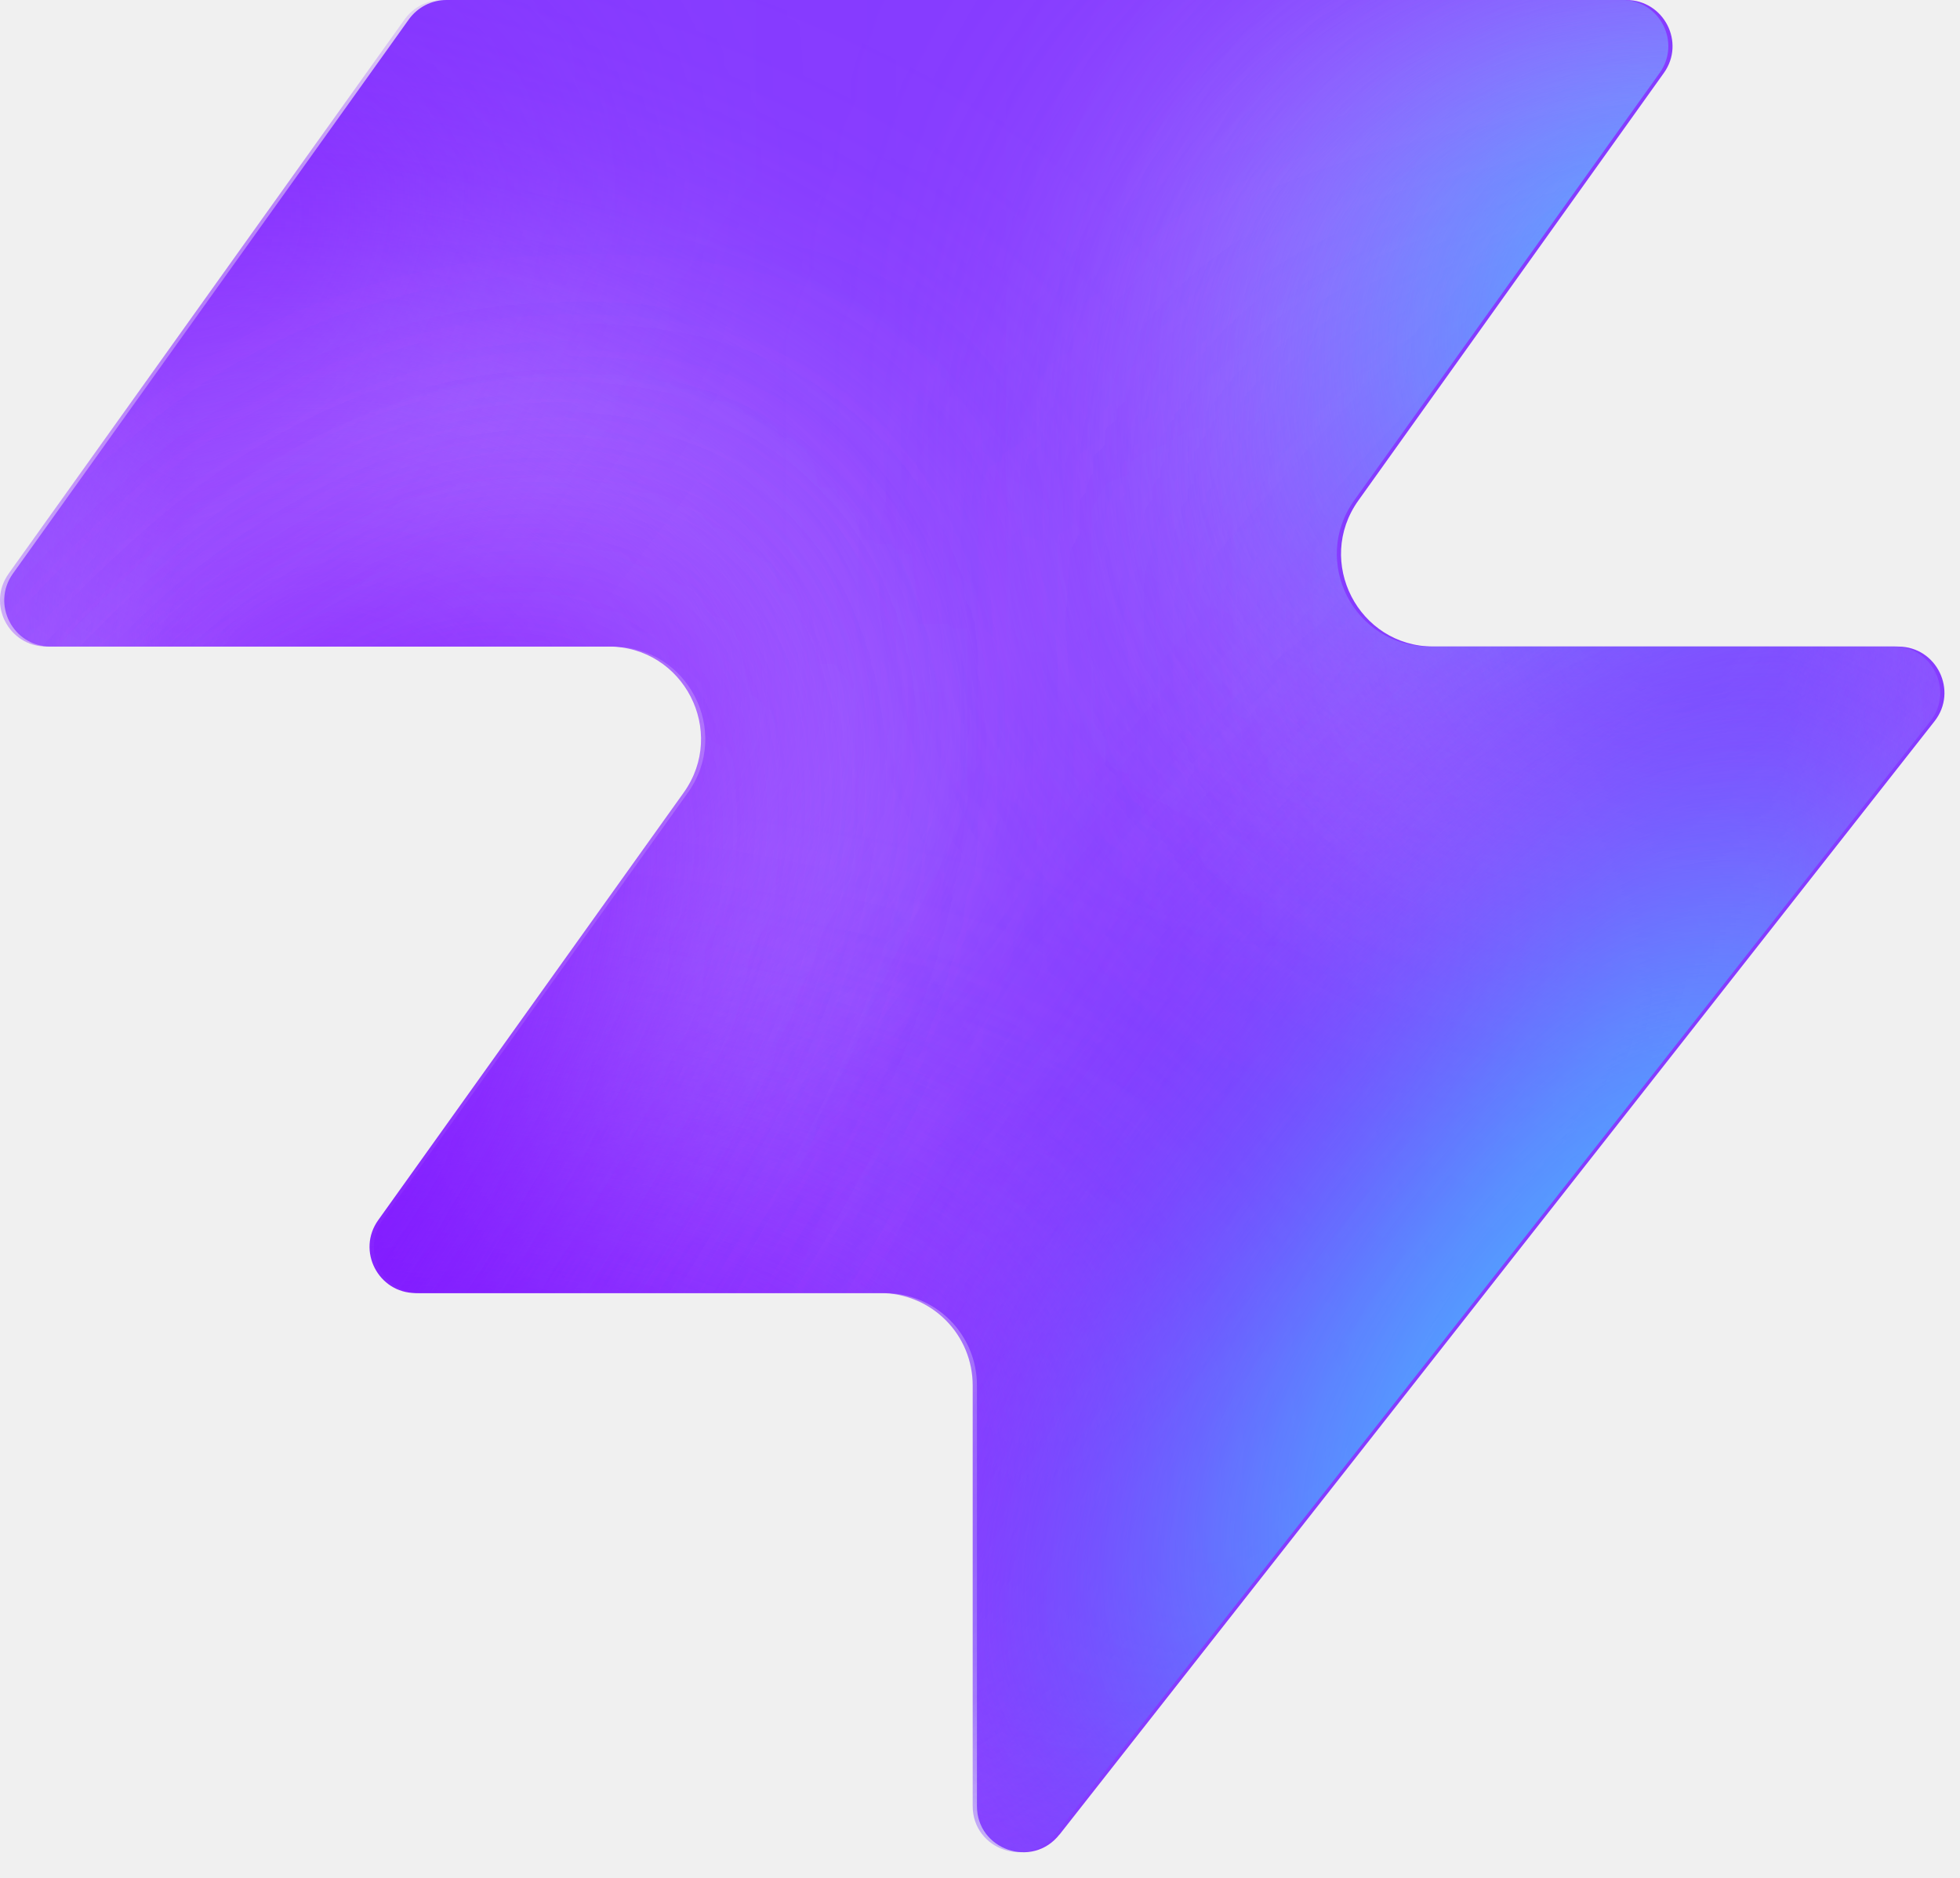
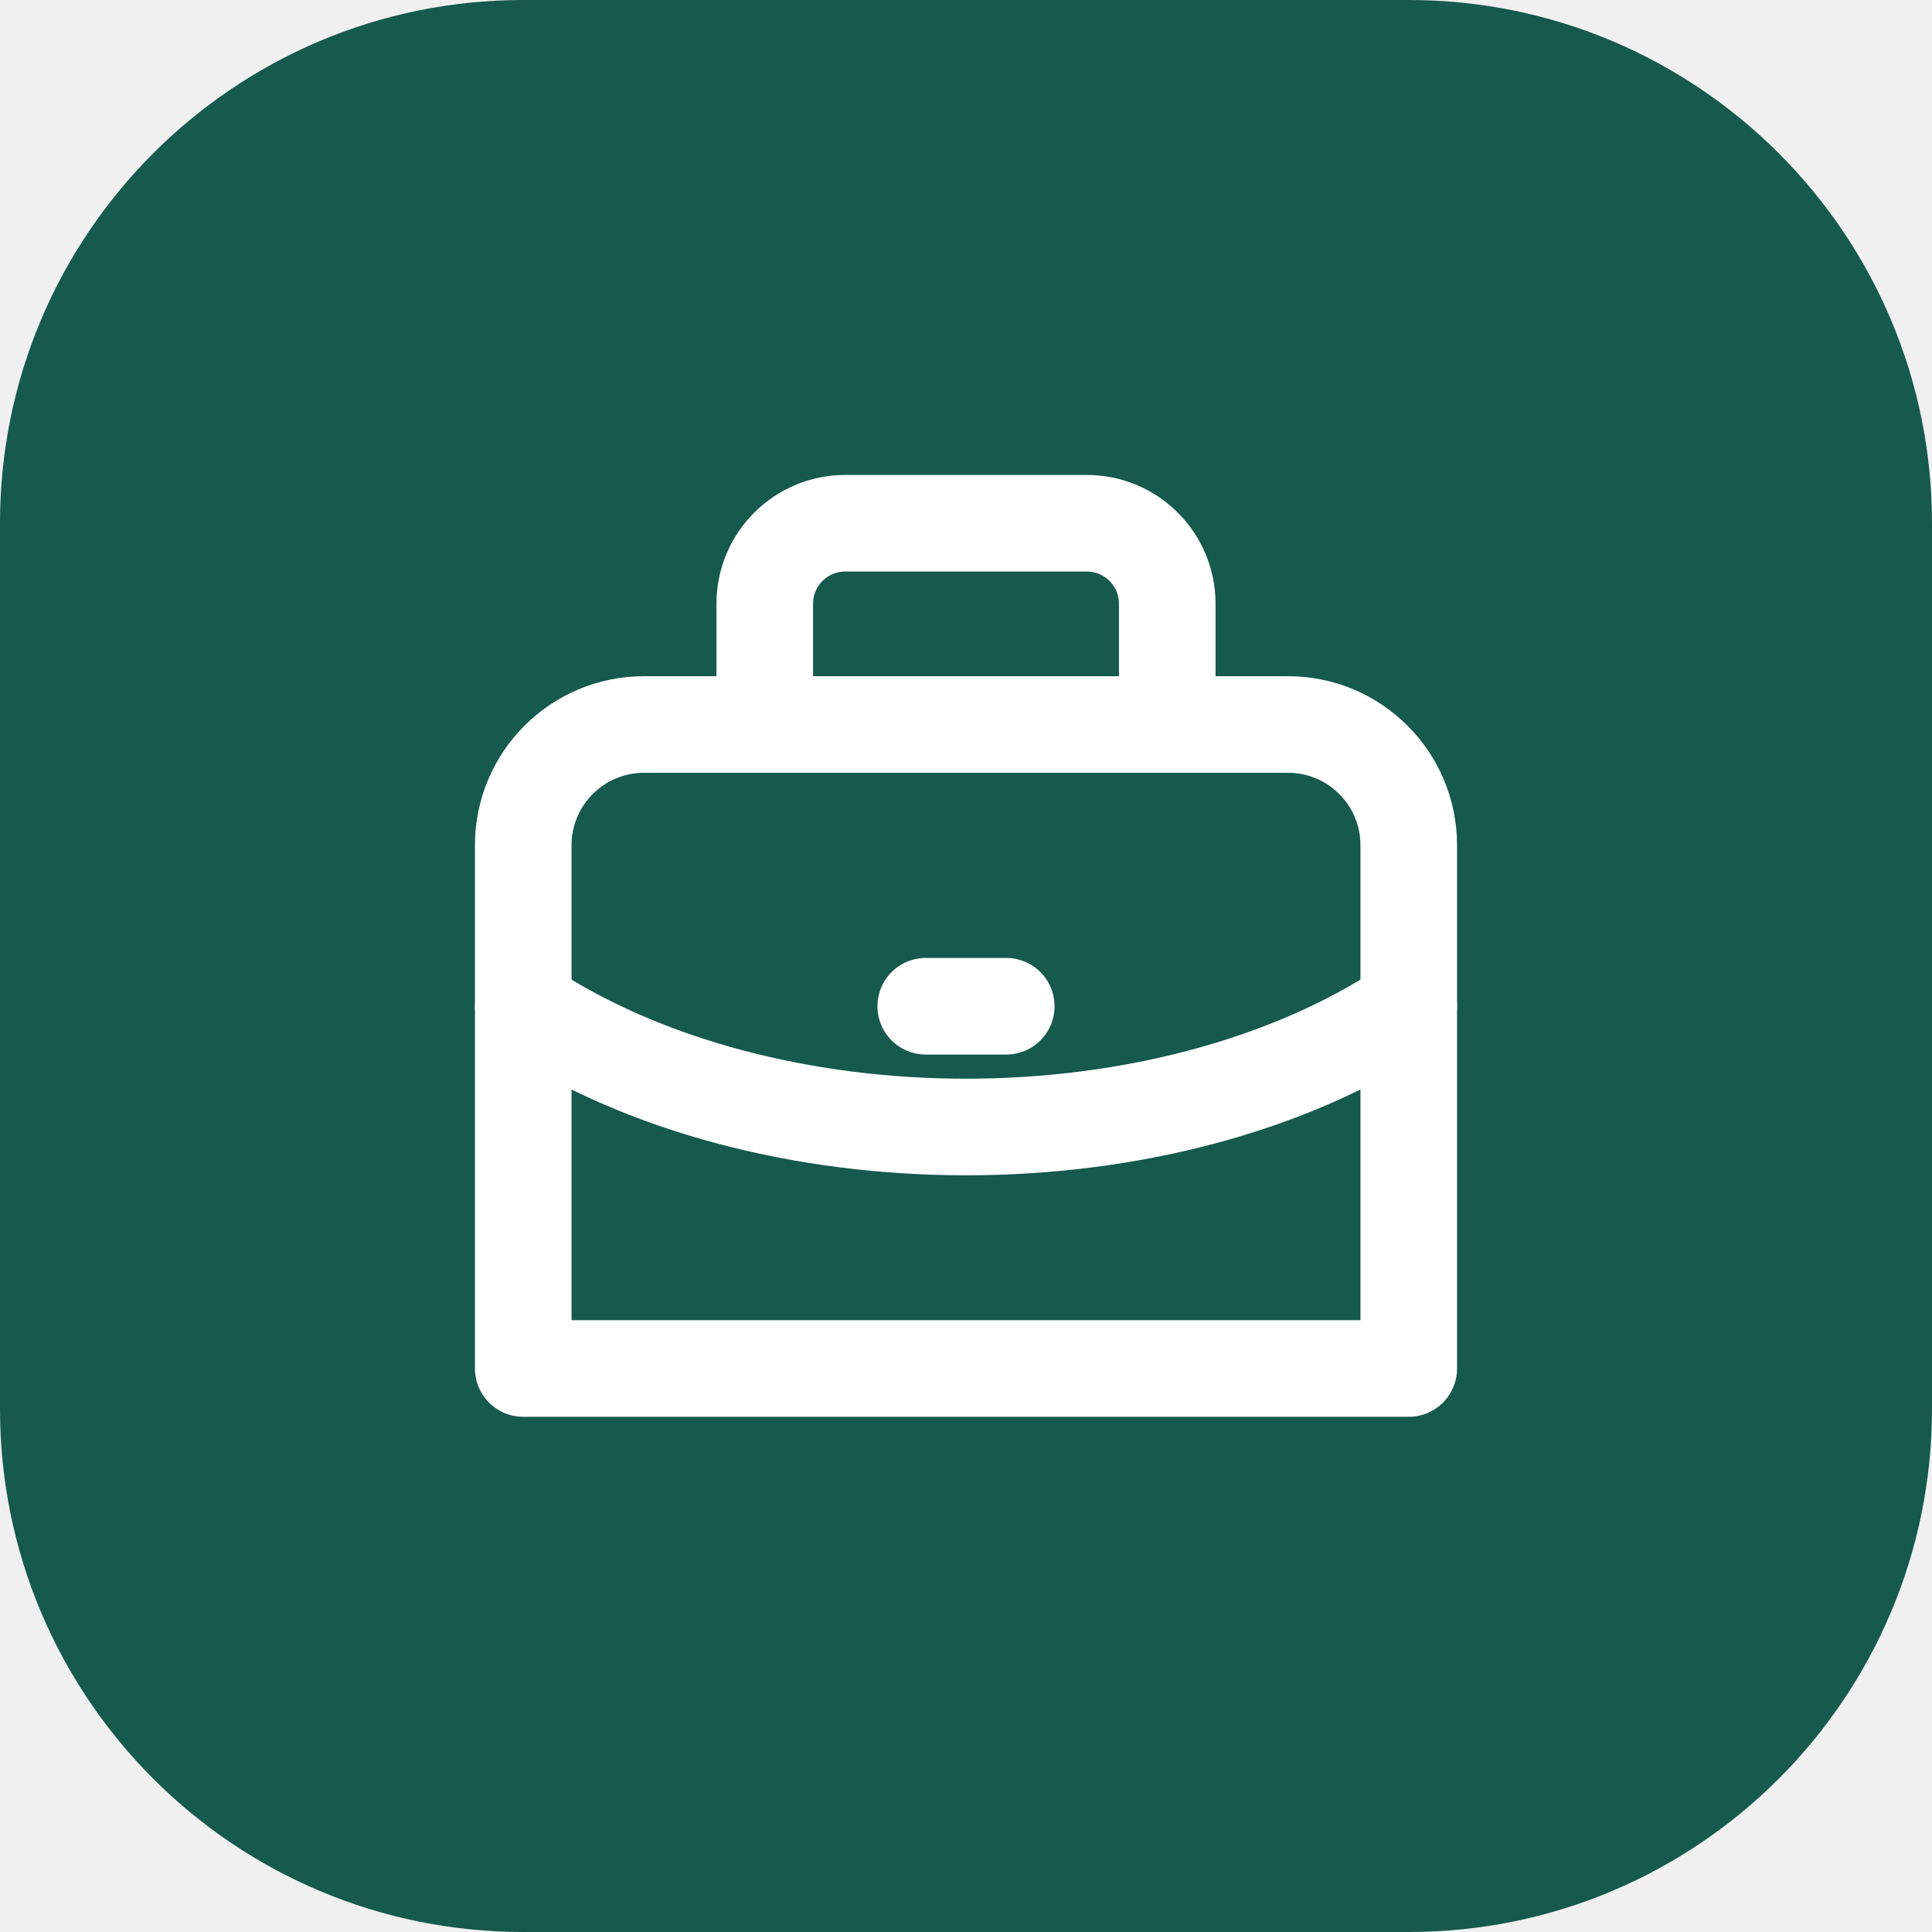
- <svg xmlns="http://www.w3.org/2000/svg" width="48" height="46" fill="none" viewBox="0 0 48 46">
-   <path fill="#863bff" d="M25.946 44.938c-.664.845-2.021.375-2.021-.698V33.937a2.26 2.26 0 0 0-2.262-2.262H10.287c-.92 0-1.456-1.04-.92-1.788l7.48-10.471c1.07-1.497 0-3.578-1.842-3.578H1.237c-.92 0-1.456-1.04-.92-1.788L10.013.474c.214-.297.556-.474.92-.474h28.894c.92 0 1.456 1.04.92 1.788l-7.48 10.471c-1.07 1.498 0 3.579 1.842 3.579h11.377c.943 0 1.473 1.088.89 1.83L25.947 44.94z" style="fill:#863bff;fill:color(display-p3 .525 .23 1);fill-opacity:1" />
-   <mask id="a" width="48" height="46" x="0" y="0" maskUnits="userSpaceOnUse" style="mask-type:alpha">
-     <path fill="#000" d="M25.842 44.938c-.664.844-2.021.375-2.021-.698V33.937a2.26 2.26 0 0 0-2.262-2.262H10.183c-.92 0-1.456-1.04-.92-1.788l7.48-10.471c1.07-1.498 0-3.579-1.842-3.579H1.133c-.92 0-1.456-1.04-.92-1.787L9.91.473c.214-.297.556-.474.92-.474h28.894c.92 0 1.456 1.04.92 1.788l-7.48 10.471c-1.07 1.498 0 3.578 1.842 3.578h11.377c.943 0 1.473 1.088.89 1.832L25.843 44.94z" style="fill:#000;fill-opacity:1" />
-   </mask>
-   <g mask="url(#a)">
-     <g filter="url(#b)">
-       <ellipse cx="5.508" cy="14.704" fill="#ede6ff" rx="5.508" ry="14.704" style="fill:#ede6ff;fill:color(display-p3 .927 .903 1);fill-opacity:1" transform="matrix(.00324 1 1 -.00324 -4.47 31.516)" />
-     </g>
-     <g filter="url(#c)">
-       <ellipse cx="10.399" cy="29.851" fill="#ede6ff" rx="10.399" ry="29.851" style="fill:#ede6ff;fill:color(display-p3 .927 .903 1);fill-opacity:1" transform="matrix(.00324 1 1 -.00324 -39.328 7.883)" />
-     </g>
-     <g filter="url(#d)">
-       <ellipse cx="5.508" cy="30.487" fill="#7e14ff" rx="5.508" ry="30.487" style="fill:#7e14ff;fill:color(display-p3 .492 .077 1);fill-opacity:1" transform="rotate(89.814 -25.913 -14.639)scale(1 -1)" />
-     </g>
-     <g filter="url(#e)">
-       <ellipse cx="5.508" cy="30.599" fill="#7e14ff" rx="5.508" ry="30.599" style="fill:#7e14ff;fill:color(display-p3 .492 .077 1);fill-opacity:1" transform="rotate(89.814 -32.644 -3.334)scale(1 -1)" />
-     </g>
-     <g filter="url(#f)">
-       <ellipse cx="5.508" cy="30.599" fill="#7e14ff" rx="5.508" ry="30.599" style="fill:#7e14ff;fill:color(display-p3 .492 .077 1);fill-opacity:1" transform="matrix(.00324 1 1 -.00324 -34.34 30.47)" />
-     </g>
-     <g filter="url(#g)">
-       <ellipse cx="14.072" cy="22.078" fill="#ede6ff" rx="14.072" ry="22.078" style="fill:#ede6ff;fill:color(display-p3 .927 .903 1);fill-opacity:1" transform="rotate(93.35 24.506 48.493)scale(-1 1)" />
-     </g>
-     <g filter="url(#h)">
-       <ellipse cx="3.47" cy="21.501" fill="#7e14ff" rx="3.47" ry="21.501" style="fill:#7e14ff;fill:color(display-p3 .492 .077 1);fill-opacity:1" transform="rotate(89.009 28.708 47.59)scale(-1 1)" />
-     </g>
-     <g filter="url(#i)">
-       <ellipse cx="3.47" cy="21.501" fill="#7e14ff" rx="3.47" ry="21.501" style="fill:#7e14ff;fill:color(display-p3 .492 .077 1);fill-opacity:1" transform="rotate(89.009 28.708 47.59)scale(-1 1)" />
-     </g>
-     <g filter="url(#j)">
-       <ellipse cx=".387" cy="8.972" fill="#7e14ff" rx="4.407" ry="29.108" style="fill:#7e14ff;fill:color(display-p3 .492 .077 1);fill-opacity:1" transform="rotate(39.51 .387 8.972)" />
-     </g>
-     <g filter="url(#k)">
-       <ellipse cx="47.523" cy="-6.092" fill="#7e14ff" rx="4.407" ry="29.108" style="fill:#7e14ff;fill:color(display-p3 .492 .077 1);fill-opacity:1" transform="rotate(37.892 47.523 -6.092)" />
-     </g>
-     <g filter="url(#l)">
-       <ellipse cx="41.412" cy="6.333" fill="#47bfff" rx="5.971" ry="9.665" style="fill:#47bfff;fill:color(display-p3 .28 .748 1);fill-opacity:1" transform="rotate(37.892 41.412 6.333)" />
-     </g>
-     <g filter="url(#m)">
-       <ellipse cx="-1.879" cy="38.332" fill="#7e14ff" rx="4.407" ry="29.108" style="fill:#7e14ff;fill:color(display-p3 .492 .077 1);fill-opacity:1" transform="rotate(37.892 -1.88 38.332)" />
-     </g>
-     <g filter="url(#n)">
-       <ellipse cx="-1.879" cy="38.332" fill="#7e14ff" rx="4.407" ry="29.108" style="fill:#7e14ff;fill:color(display-p3 .492 .077 1);fill-opacity:1" transform="rotate(37.892 -1.88 38.332)" />
-     </g>
-     <g filter="url(#o)">
-       <ellipse cx="35.651" cy="29.907" fill="#7e14ff" rx="4.407" ry="29.108" style="fill:#7e14ff;fill:color(display-p3 .492 .077 1);fill-opacity:1" transform="rotate(37.892 35.651 29.907)" />
-     </g>
-     <g filter="url(#p)">
-       <ellipse cx="38.418" cy="32.4" fill="#47bfff" rx="5.971" ry="15.297" style="fill:#47bfff;fill:color(display-p3 .28 .748 1);fill-opacity:1" transform="rotate(37.892 38.418 32.4)" />
-     </g>
-   </g>
-   <defs>
-     <filter id="b" width="60.045" height="41.654" x="-19.77" y="16.149" color-interpolation-filters="sRGB" filterUnits="userSpaceOnUse">
-       <feFlood flood-opacity="0" result="BackgroundImageFix" />
-       <feBlend in="SourceGraphic" in2="BackgroundImageFix" result="shape" />
-       <feGaussianBlur result="effect1_foregroundBlur_2002_17158" stdDeviation="7.659" />
-     </filter>
-     <filter id="c" width="90.34" height="51.437" x="-54.613" y="-7.533" color-interpolation-filters="sRGB" filterUnits="userSpaceOnUse">
-       <feFlood flood-opacity="0" result="BackgroundImageFix" />
-       <feBlend in="SourceGraphic" in2="BackgroundImageFix" result="shape" />
-       <feGaussianBlur result="effect1_foregroundBlur_2002_17158" stdDeviation="7.659" />
-     </filter>
-     <filter id="d" width="79.355" height="29.4" x="-49.64" y="2.03" color-interpolation-filters="sRGB" filterUnits="userSpaceOnUse">
-       <feFlood flood-opacity="0" result="BackgroundImageFix" />
-       <feBlend in="SourceGraphic" in2="BackgroundImageFix" result="shape" />
-       <feGaussianBlur result="effect1_foregroundBlur_2002_17158" stdDeviation="4.596" />
-     </filter>
-     <filter id="e" width="79.579" height="29.4" x="-45.045" y="20.029" color-interpolation-filters="sRGB" filterUnits="userSpaceOnUse">
-       <feFlood flood-opacity="0" result="BackgroundImageFix" />
-       <feBlend in="SourceGraphic" in2="BackgroundImageFix" result="shape" />
-       <feGaussianBlur result="effect1_foregroundBlur_2002_17158" stdDeviation="4.596" />
-     </filter>
-     <filter id="f" width="79.579" height="29.4" x="-43.513" y="21.178" color-interpolation-filters="sRGB" filterUnits="userSpaceOnUse">
-       <feFlood flood-opacity="0" result="BackgroundImageFix" />
-       <feBlend in="SourceGraphic" in2="BackgroundImageFix" result="shape" />
-       <feGaussianBlur result="effect1_foregroundBlur_2002_17158" stdDeviation="4.596" />
-     </filter>
-     <filter id="g" width="74.749" height="58.852" x="15.756" y="-17.901" color-interpolation-filters="sRGB" filterUnits="userSpaceOnUse">
-       <feFlood flood-opacity="0" result="BackgroundImageFix" />
-       <feBlend in="SourceGraphic" in2="BackgroundImageFix" result="shape" />
-       <feGaussianBlur result="effect1_foregroundBlur_2002_17158" stdDeviation="7.659" />
-     </filter>
-     <filter id="h" width="61.377" height="25.362" x="23.548" y="2.284" color-interpolation-filters="sRGB" filterUnits="userSpaceOnUse">
-       <feFlood flood-opacity="0" result="BackgroundImageFix" />
-       <feBlend in="SourceGraphic" in2="BackgroundImageFix" result="shape" />
-       <feGaussianBlur result="effect1_foregroundBlur_2002_17158" stdDeviation="4.596" />
-     </filter>
-     <filter id="i" width="61.377" height="25.362" x="23.548" y="2.284" color-interpolation-filters="sRGB" filterUnits="userSpaceOnUse">
-       <feFlood flood-opacity="0" result="BackgroundImageFix" />
-       <feBlend in="SourceGraphic" in2="BackgroundImageFix" result="shape" />
-       <feGaussianBlur result="effect1_foregroundBlur_2002_17158" stdDeviation="4.596" />
-     </filter>
-     <filter id="j" width="56.045" height="63.649" x="-27.636" y="-22.853" color-interpolation-filters="sRGB" filterUnits="userSpaceOnUse">
-       <feFlood flood-opacity="0" result="BackgroundImageFix" />
-       <feBlend in="SourceGraphic" in2="BackgroundImageFix" result="shape" />
-       <feGaussianBlur result="effect1_foregroundBlur_2002_17158" stdDeviation="4.596" />
-     </filter>
-     <filter id="k" width="54.814" height="64.646" x="20.116" y="-38.415" color-interpolation-filters="sRGB" filterUnits="userSpaceOnUse">
-       <feFlood flood-opacity="0" result="BackgroundImageFix" />
-       <feBlend in="SourceGraphic" in2="BackgroundImageFix" result="shape" />
-       <feGaussianBlur result="effect1_foregroundBlur_2002_17158" stdDeviation="4.596" />
-     </filter>
-     <filter id="l" width="33.541" height="35.313" x="24.641" y="-11.323" color-interpolation-filters="sRGB" filterUnits="userSpaceOnUse">
-       <feFlood flood-opacity="0" result="BackgroundImageFix" />
-       <feBlend in="SourceGraphic" in2="BackgroundImageFix" result="shape" />
-       <feGaussianBlur result="effect1_foregroundBlur_2002_17158" stdDeviation="4.596" />
-     </filter>
-     <filter id="m" width="54.814" height="64.646" x="-29.286" y="6.009" color-interpolation-filters="sRGB" filterUnits="userSpaceOnUse">
-       <feFlood flood-opacity="0" result="BackgroundImageFix" />
-       <feBlend in="SourceGraphic" in2="BackgroundImageFix" result="shape" />
-       <feGaussianBlur result="effect1_foregroundBlur_2002_17158" stdDeviation="4.596" />
-     </filter>
-     <filter id="n" width="54.814" height="64.646" x="-29.286" y="6.009" color-interpolation-filters="sRGB" filterUnits="userSpaceOnUse">
-       <feFlood flood-opacity="0" result="BackgroundImageFix" />
-       <feBlend in="SourceGraphic" in2="BackgroundImageFix" result="shape" />
-       <feGaussianBlur result="effect1_foregroundBlur_2002_17158" stdDeviation="4.596" />
-     </filter>
-     <filter id="o" width="54.814" height="64.646" x="8.244" y="-2.416" color-interpolation-filters="sRGB" filterUnits="userSpaceOnUse">
-       <feFlood flood-opacity="0" result="BackgroundImageFix" />
-       <feBlend in="SourceGraphic" in2="BackgroundImageFix" result="shape" />
-       <feGaussianBlur result="effect1_foregroundBlur_2002_17158" stdDeviation="4.596" />
-     </filter>
-     <filter id="p" width="39.409" height="43.623" x="18.713" y="10.588" color-interpolation-filters="sRGB" filterUnits="userSpaceOnUse">
-       <feFlood flood-opacity="0" result="BackgroundImageFix" />
-       <feBlend in="SourceGraphic" in2="BackgroundImageFix" result="shape" />
-       <feGaussianBlur result="effect1_foregroundBlur_2002_17158" stdDeviation="4.596" />
-     </filter>
-   </defs>
+ <svg xmlns="http://www.w3.org/2000/svg" viewBox="0 0 48 48">
+   <rect width="48" height="48" rx="13" fill="#16594d" />
+   <path d="M16 18h16a3 3 0 0 1 3 3v13H13V21a3 3 0 0 1 3-3Z" fill="none" stroke="#fff" stroke-linejoin="round" stroke-width="2.4" />
+   <path d="M19 18v-3a2 2 0 0 1 2-2h6a2 2 0 0 1 2 2v3M13 25c6 4 16 4 22 0M23 25h2" fill="none" stroke="#fff" stroke-linecap="round" stroke-linejoin="round" stroke-width="2.4" />
</svg>
